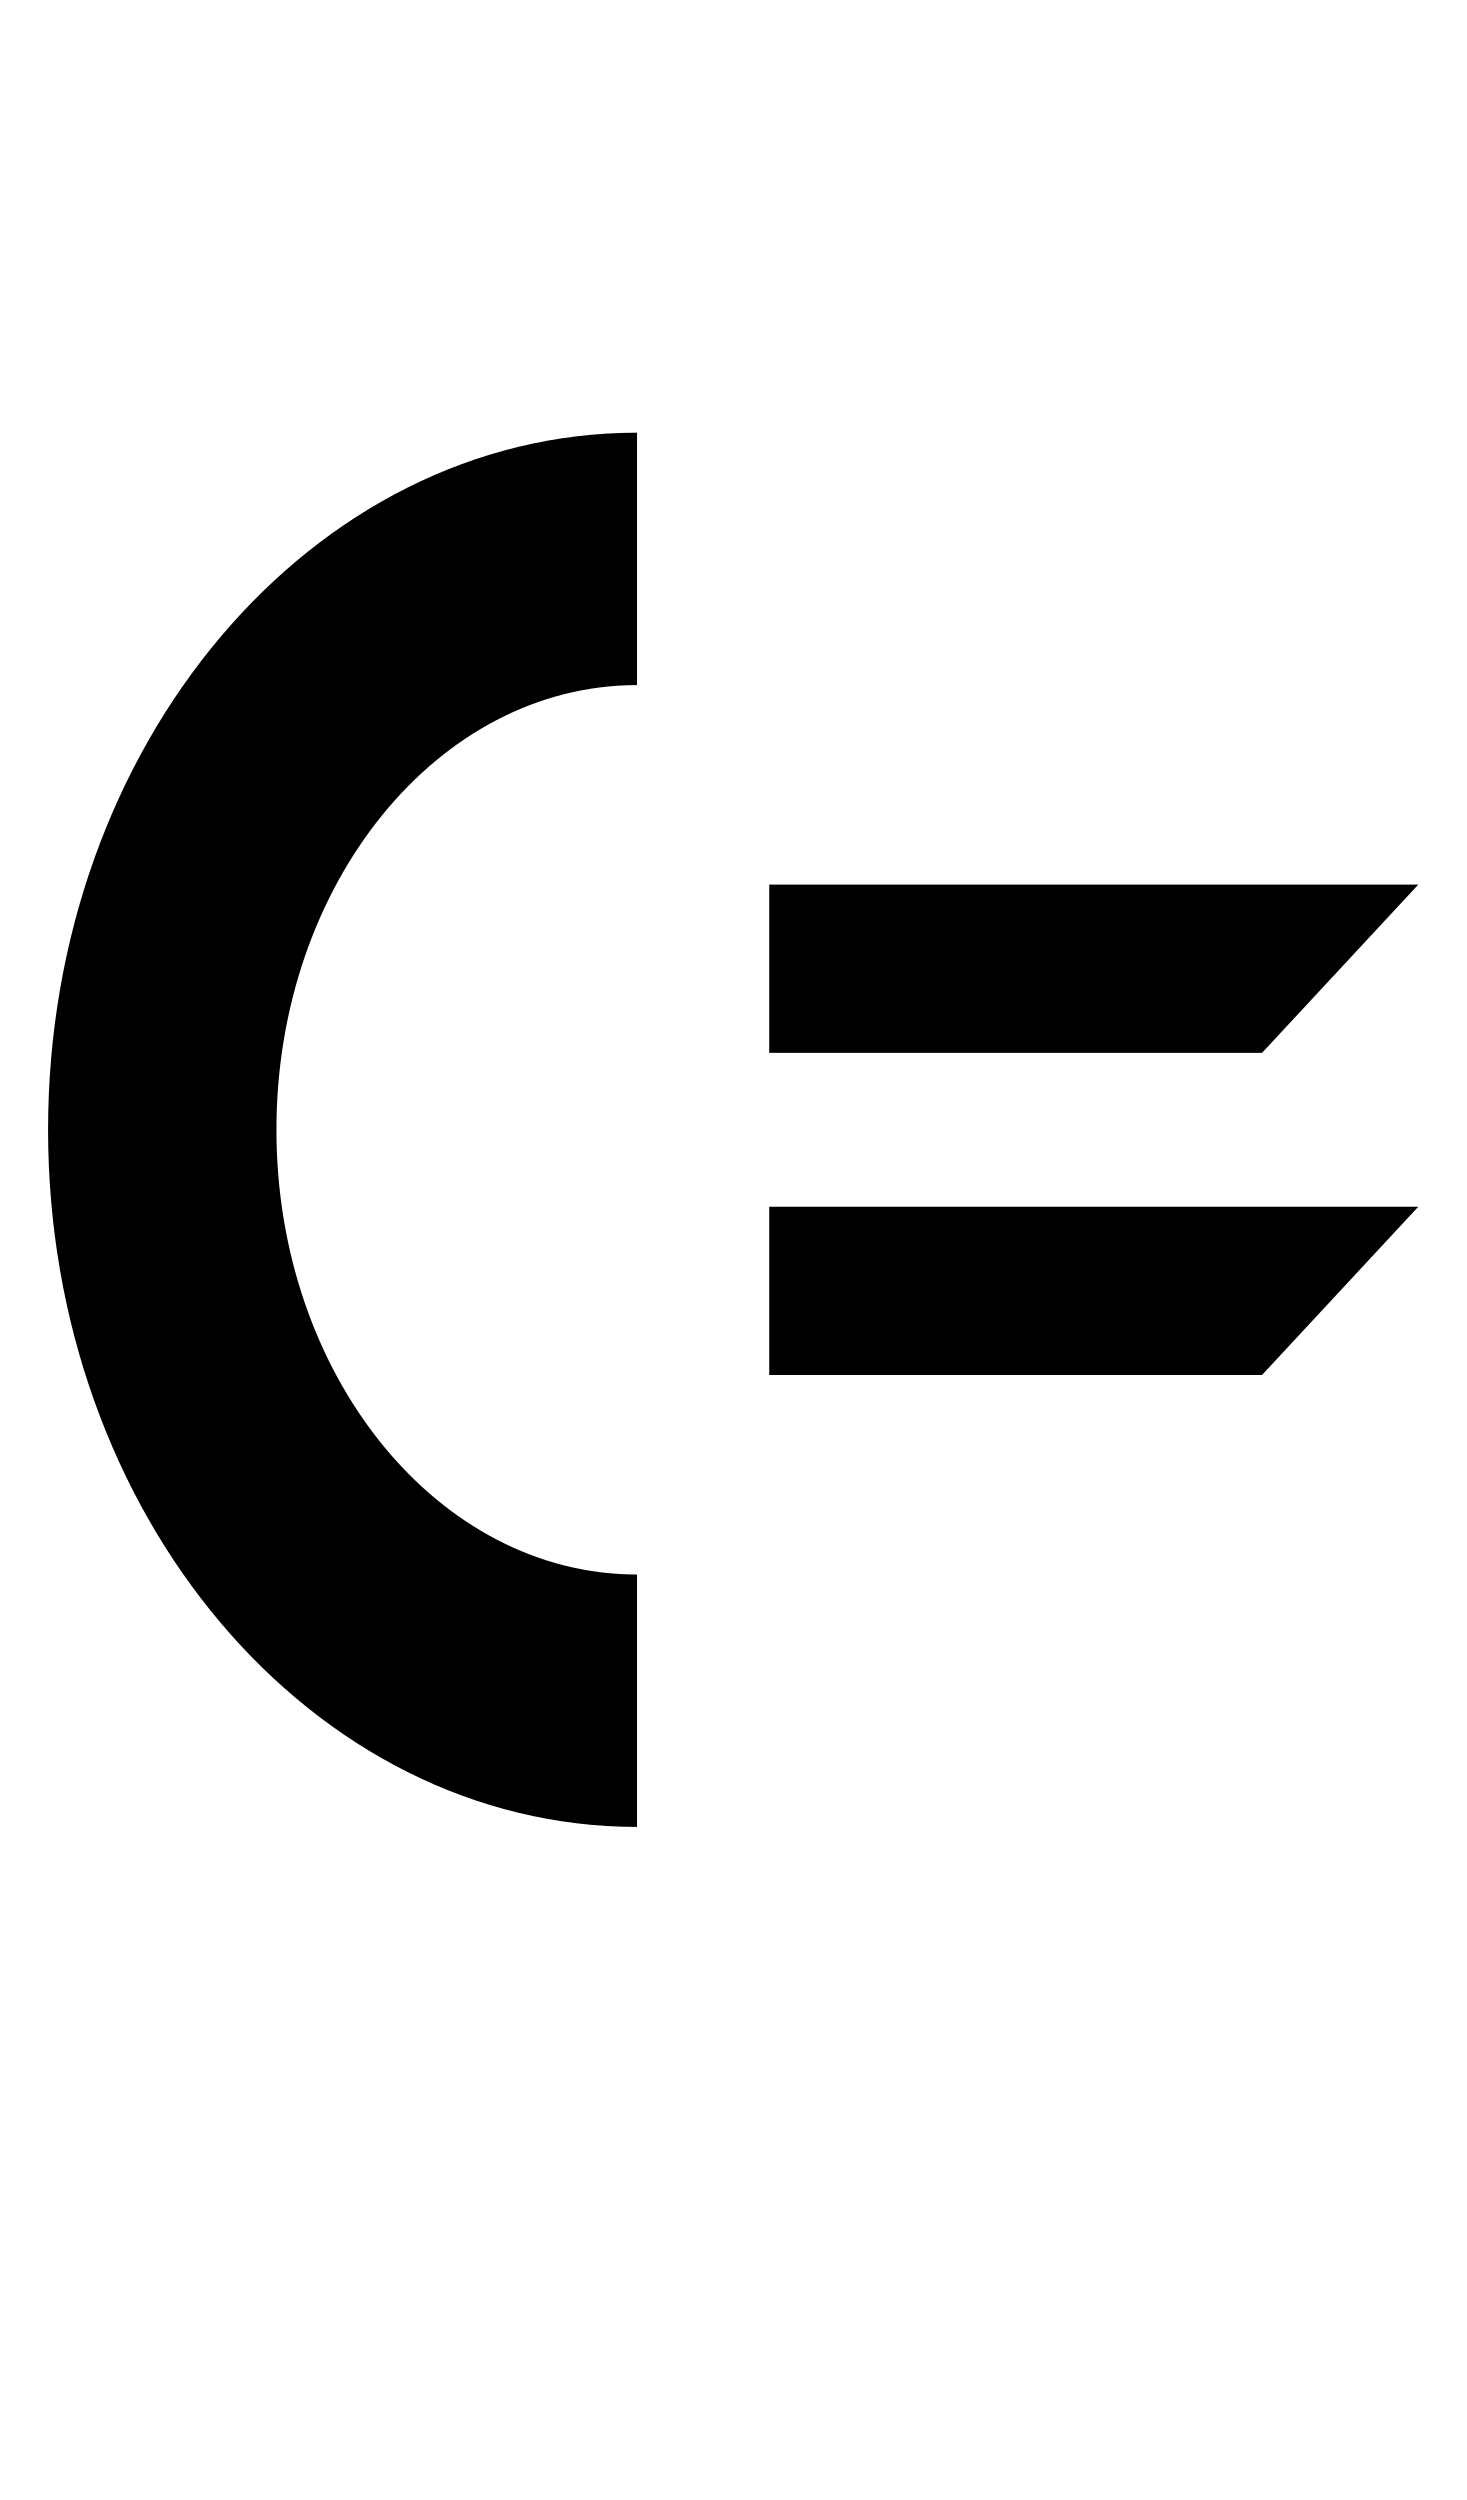
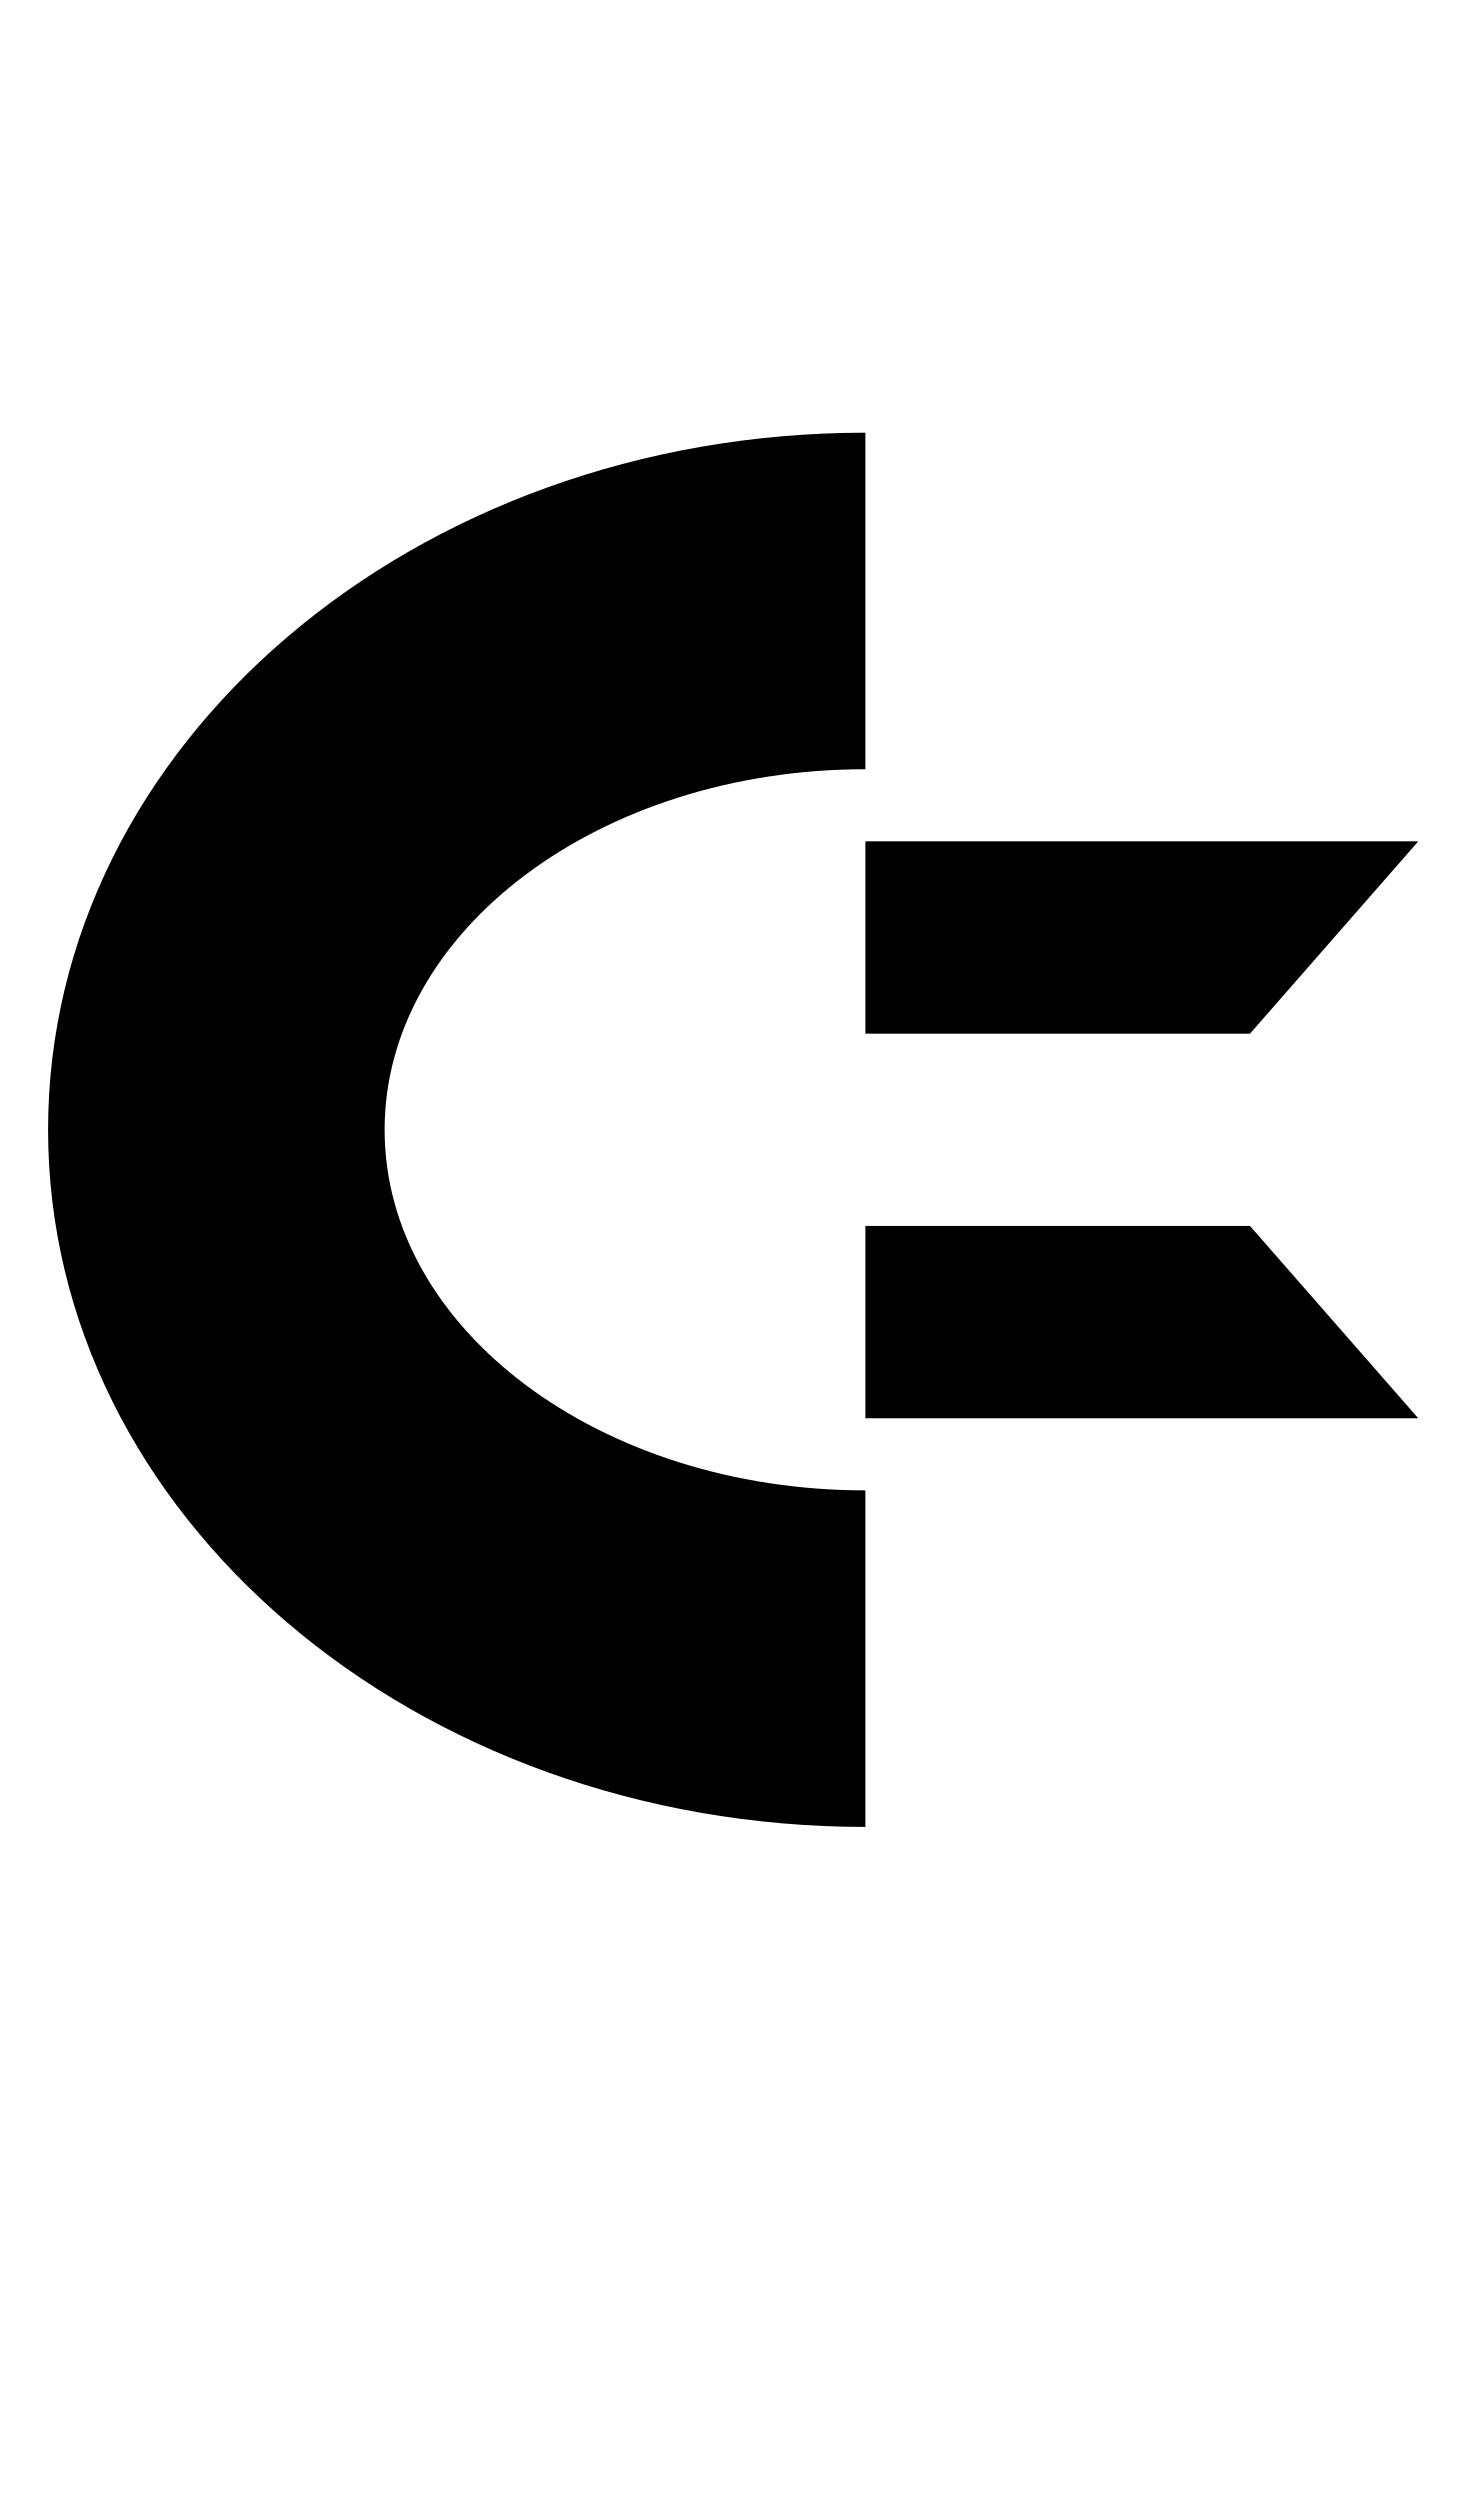
<svg xmlns="http://www.w3.org/2000/svg" viewBox="-20 -820 610.000 1040">
-   <path transform="scale(1,-1)" d="M245 60V165C162.157 165 95 247.827 95 350C95 452.173 162.157 535 245 535V640C109.69 640 0 510.163 0 350C0 189.837 109.69 60 245 60ZM300 318V248H505L570 318ZM300 382H505L570 452H300Z" />
+   <path transform="scale(1,-1)" d="M340 60V200C229.543 200 140 267.157 140 350C140 432.843 229.543 500 340 500V640C152.223 640 0 510.163 0 350C0 189.837 152.223 60 340 60ZM340 310V230H570L500 310ZM340 390H500L570 470H340Z" />
</svg>
